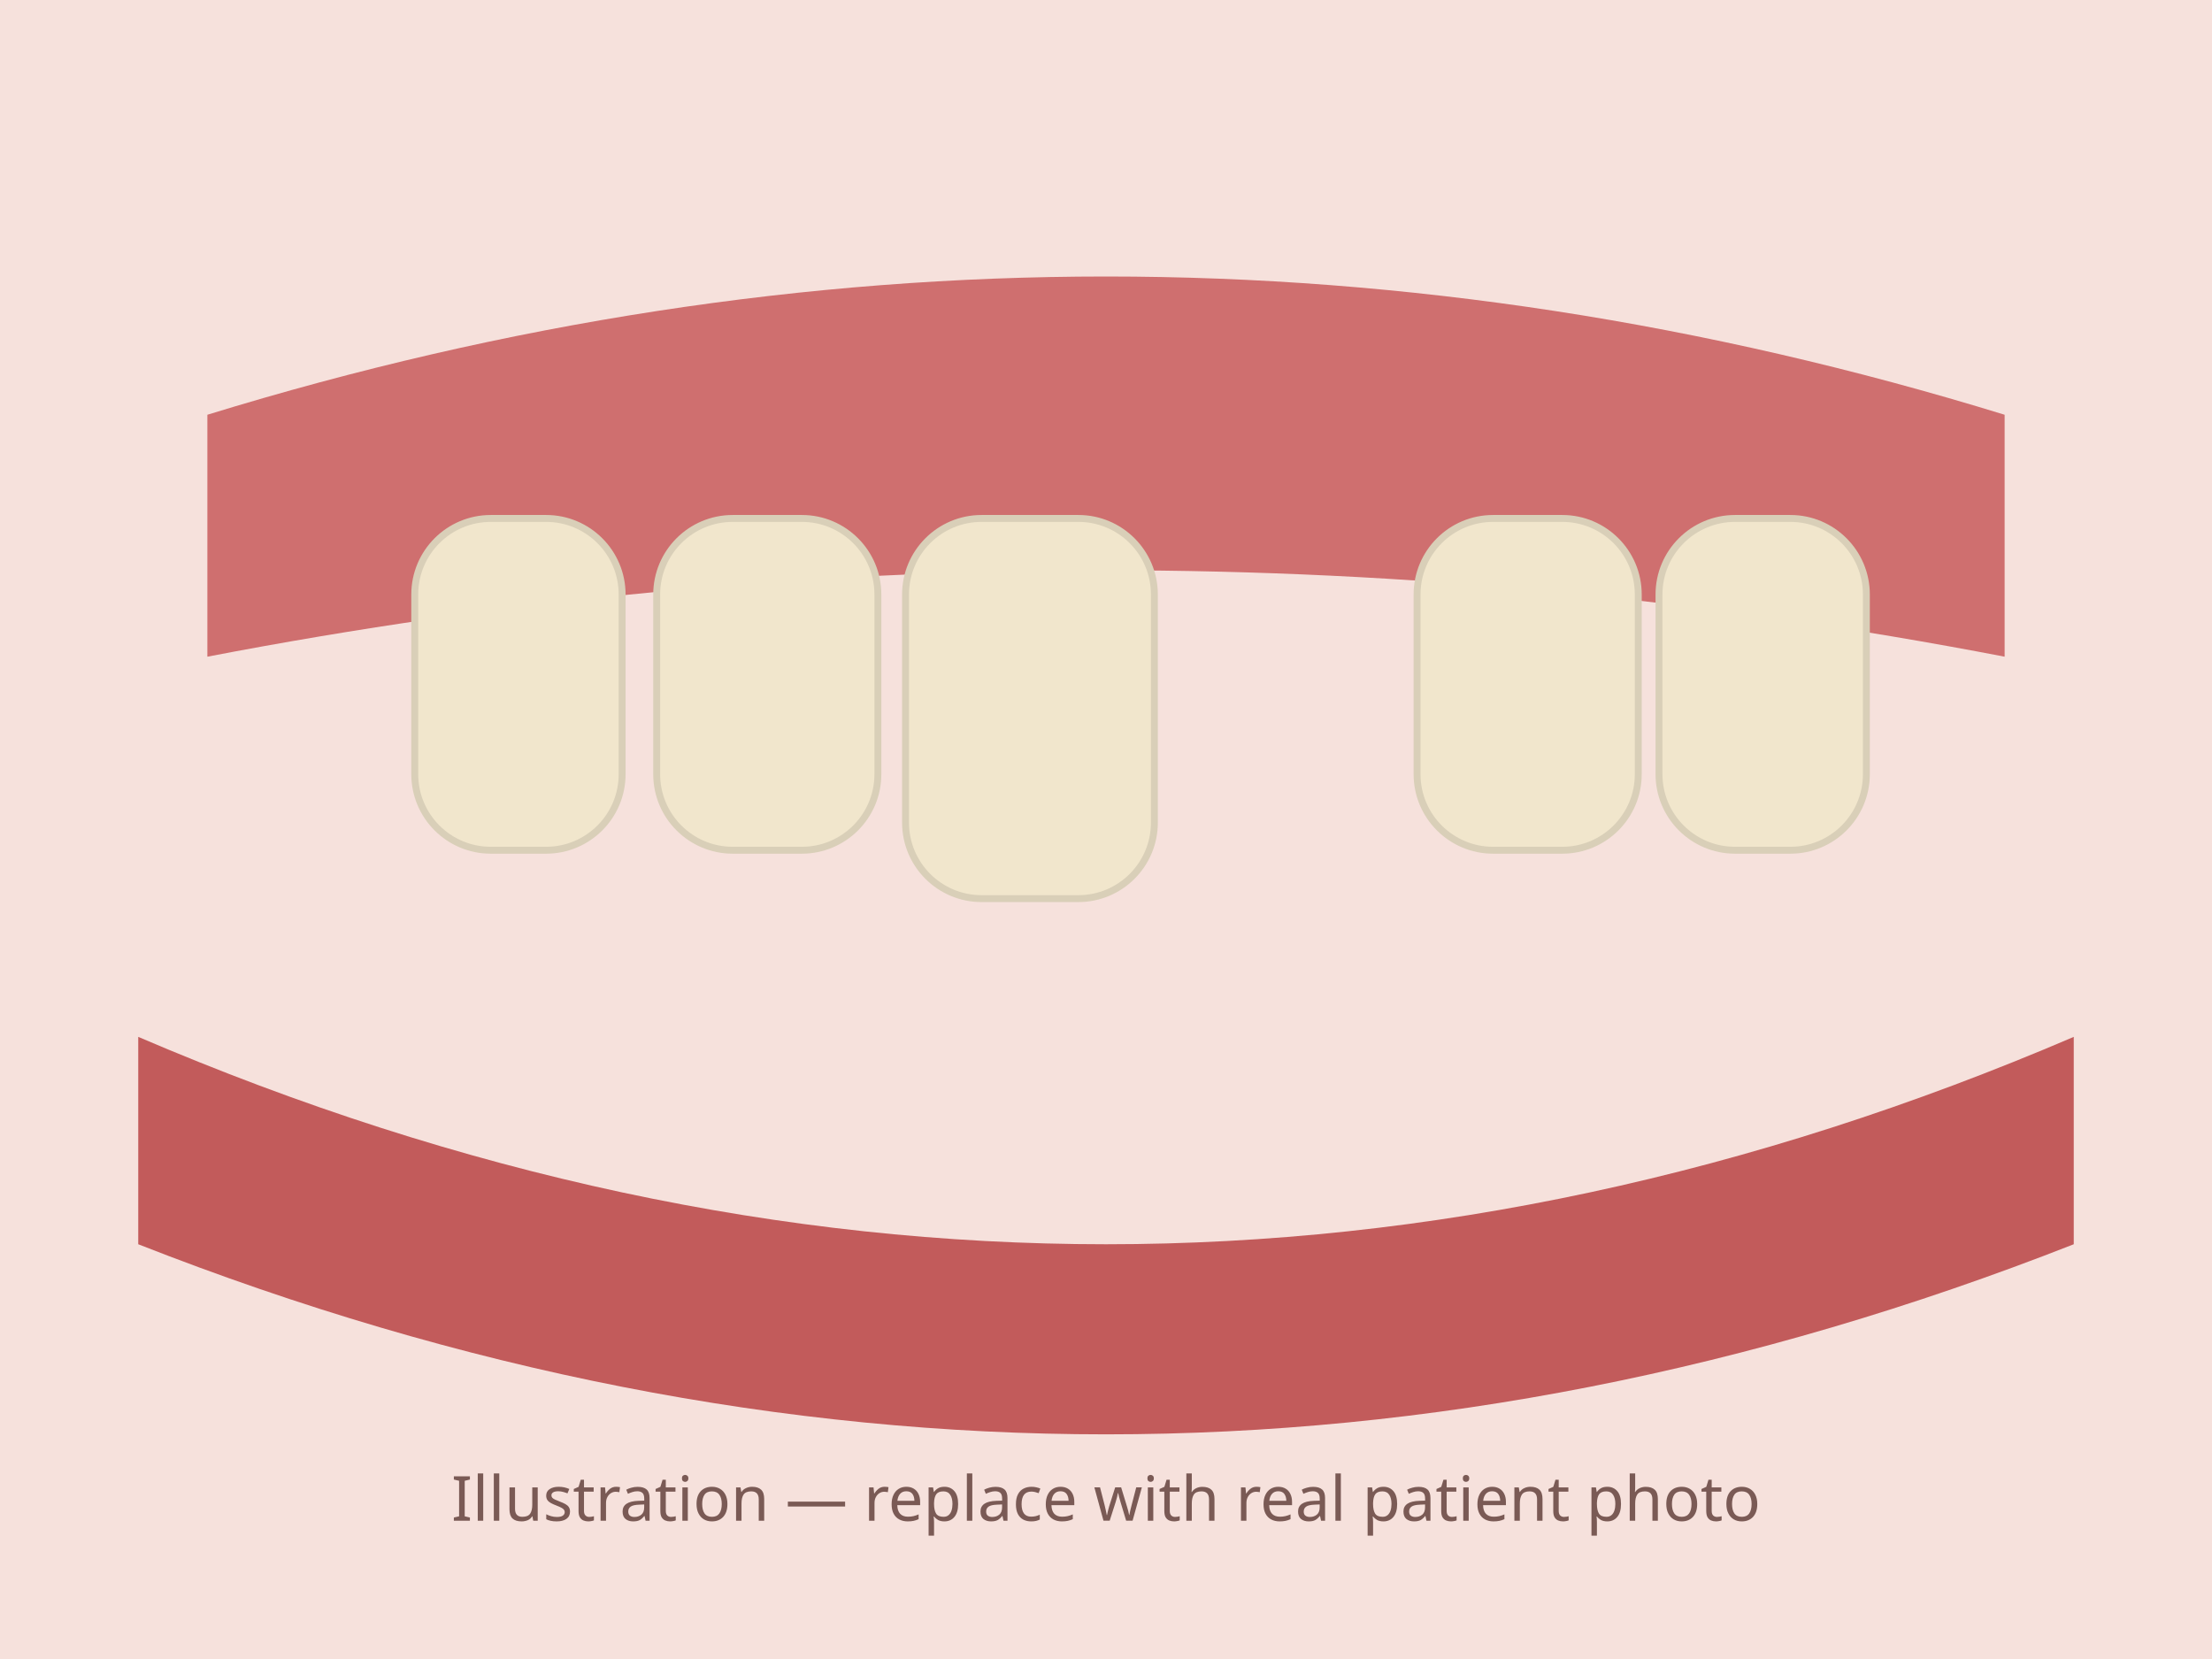
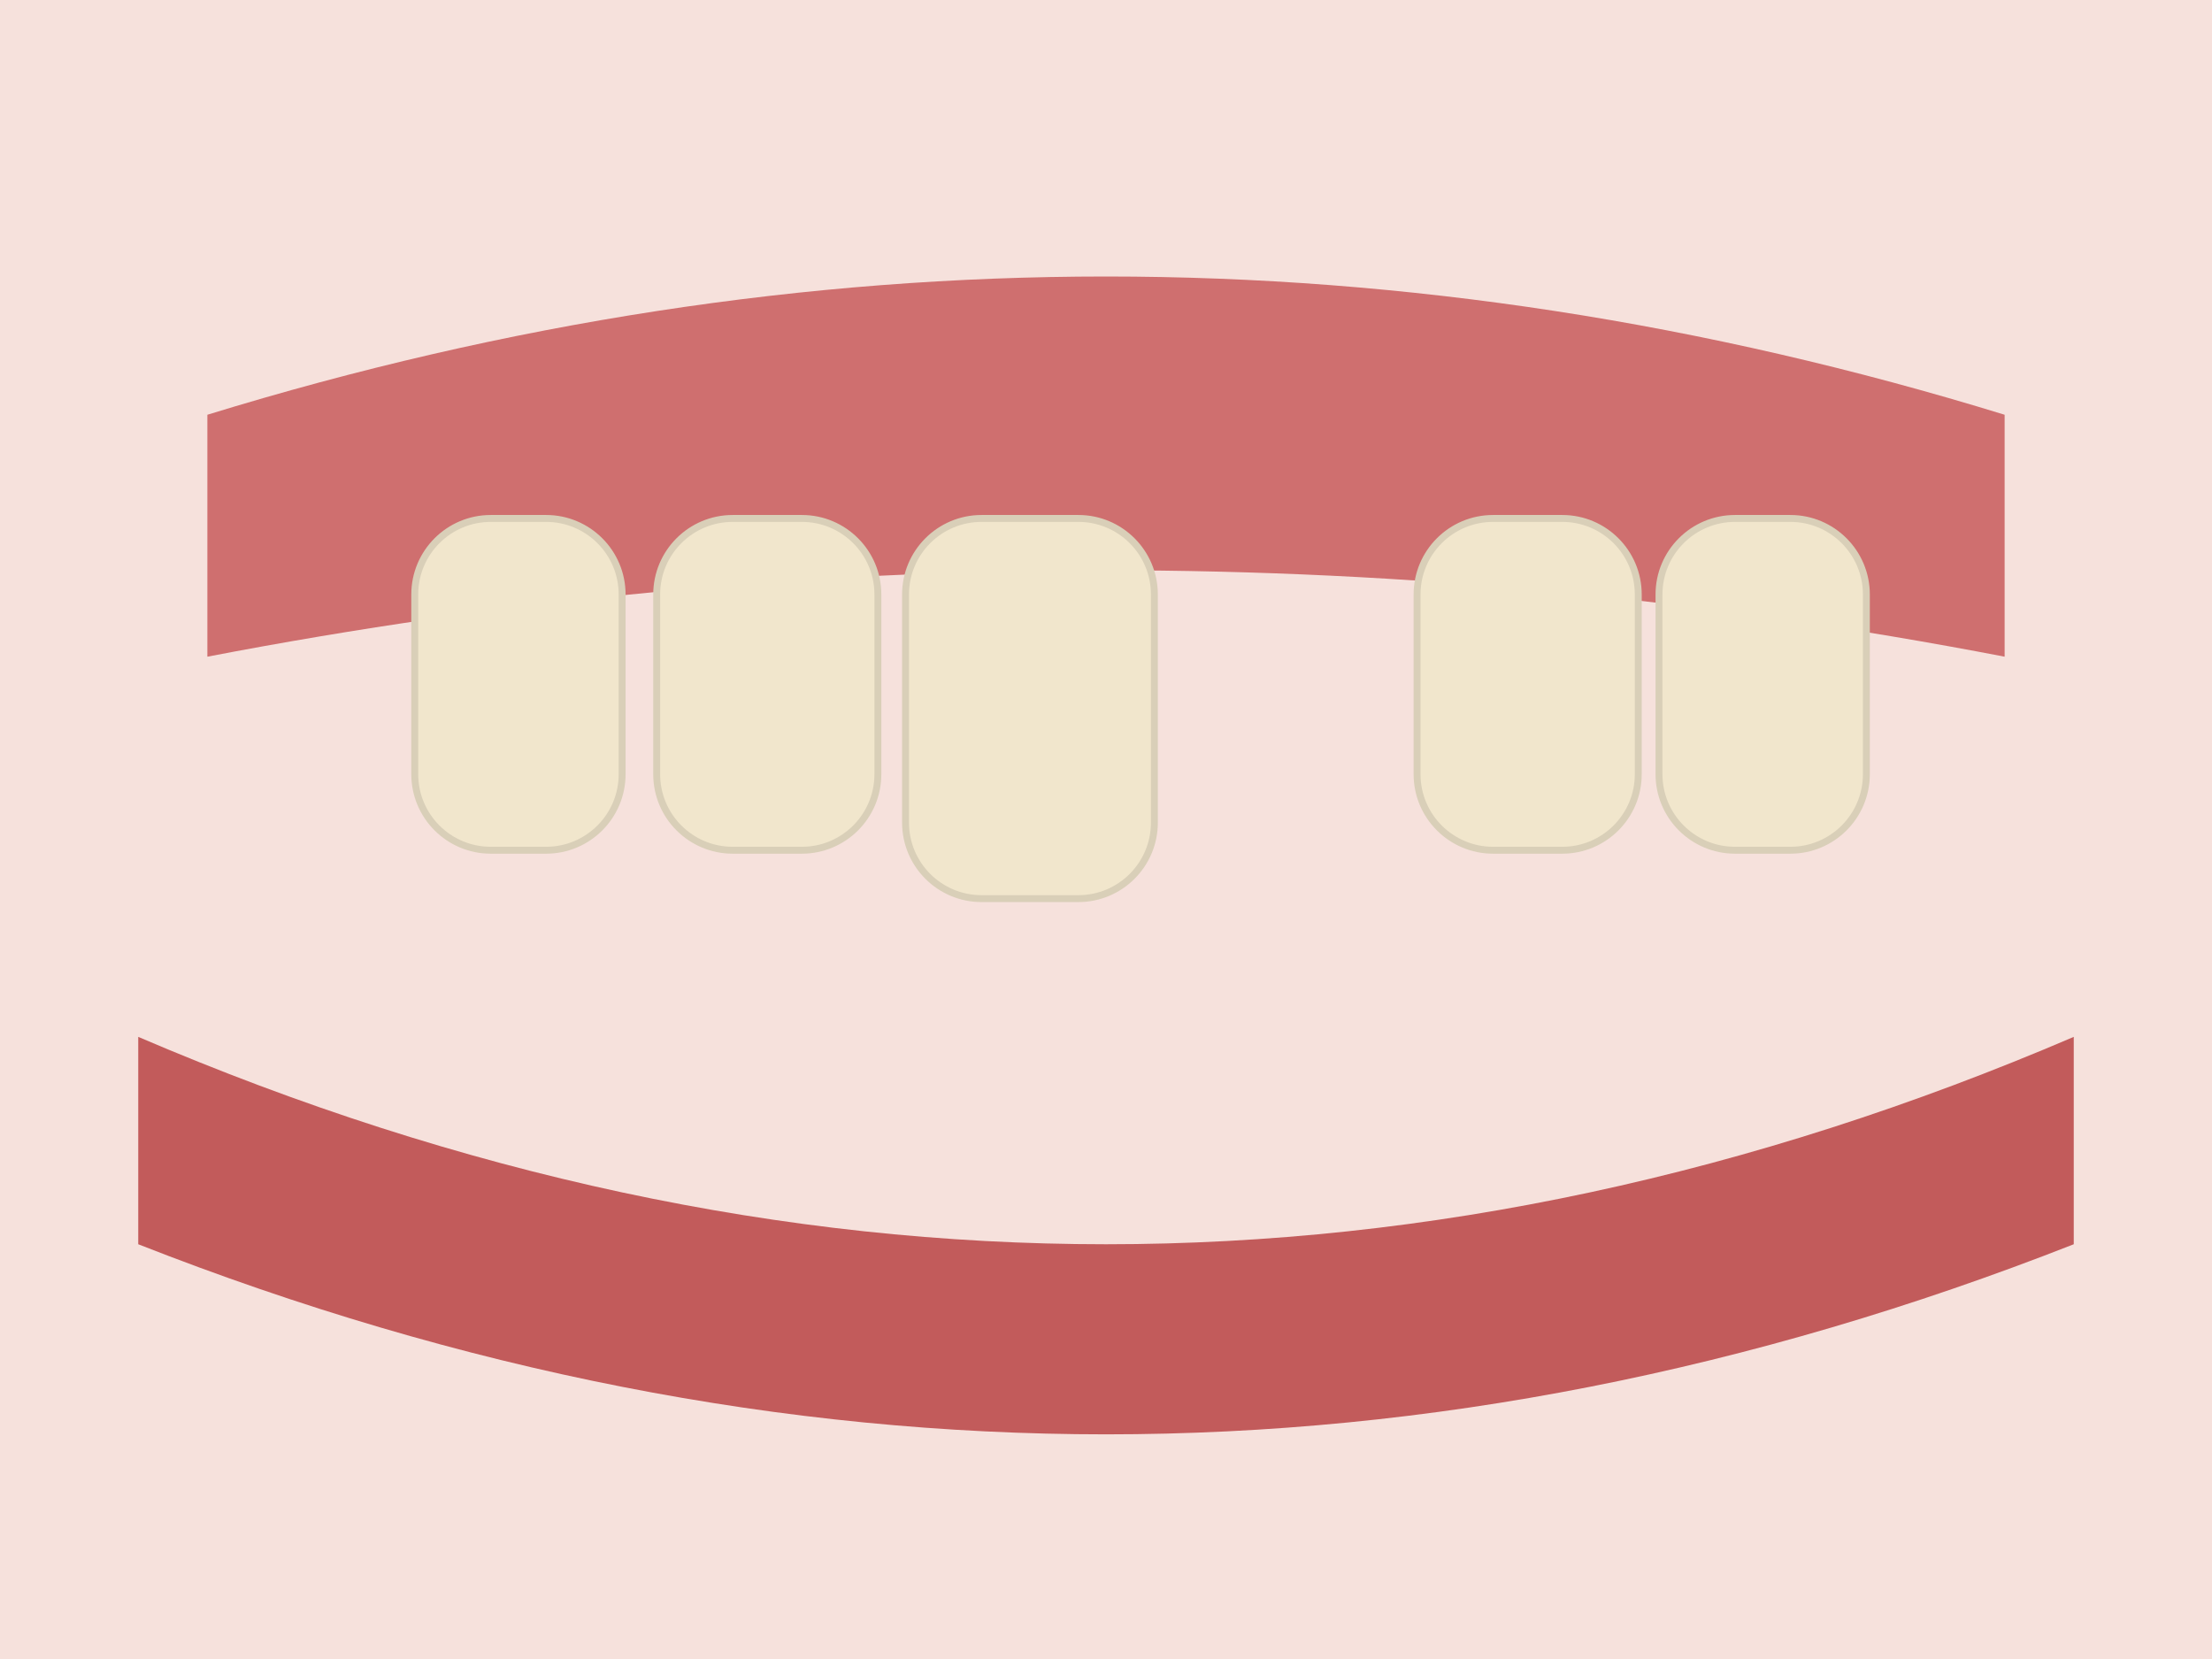
<svg xmlns="http://www.w3.org/2000/svg" viewBox="0 0 640 480">
  <rect width="640" height="480" fill="#f6e1dc" />
  <path d="M60 120 Q320 40 580 120 L580 190 Q320 140 60 190z" fill="#cf6f6f" />
  <path d="M40 300 Q320 420 600 300 L600 360 Q320 470 40 360z" fill="#c25b5b" />
  <rect x="120" y="150" width="60" height="96" rx="22" fill="#f1e6cc" stroke="#d9cfb8" stroke-width="2" transform="rotate(0 150.0 200)" />
  <rect x="190" y="150" width="64" height="96" rx="22" fill="#f1e6cc" stroke="#d9cfb8" stroke-width="2" transform="rotate(0 222.0 200)" />
  <rect x="262" y="150" width="72" height="110" rx="22" fill="#f1e6cc" stroke="#d9cfb8" stroke-width="2" transform="rotate(0 298.0 200)" />
  <rect x="410" y="150" width="64" height="96" rx="22" fill="#f1e6cc" stroke="#d9cfb8" stroke-width="2" transform="rotate(0 442.0 200)" />
  <rect x="480" y="150" width="60" height="96" rx="22" fill="#f1e6cc" stroke="#d9cfb8" stroke-width="2" transform="rotate(0 510.0 200)" />
-   <text x="320" y="440" text-anchor="middle" font-family="sans-serif" font-size="18" fill="#7a5a55">Illustration — replace with real patient photo</text>
</svg>
